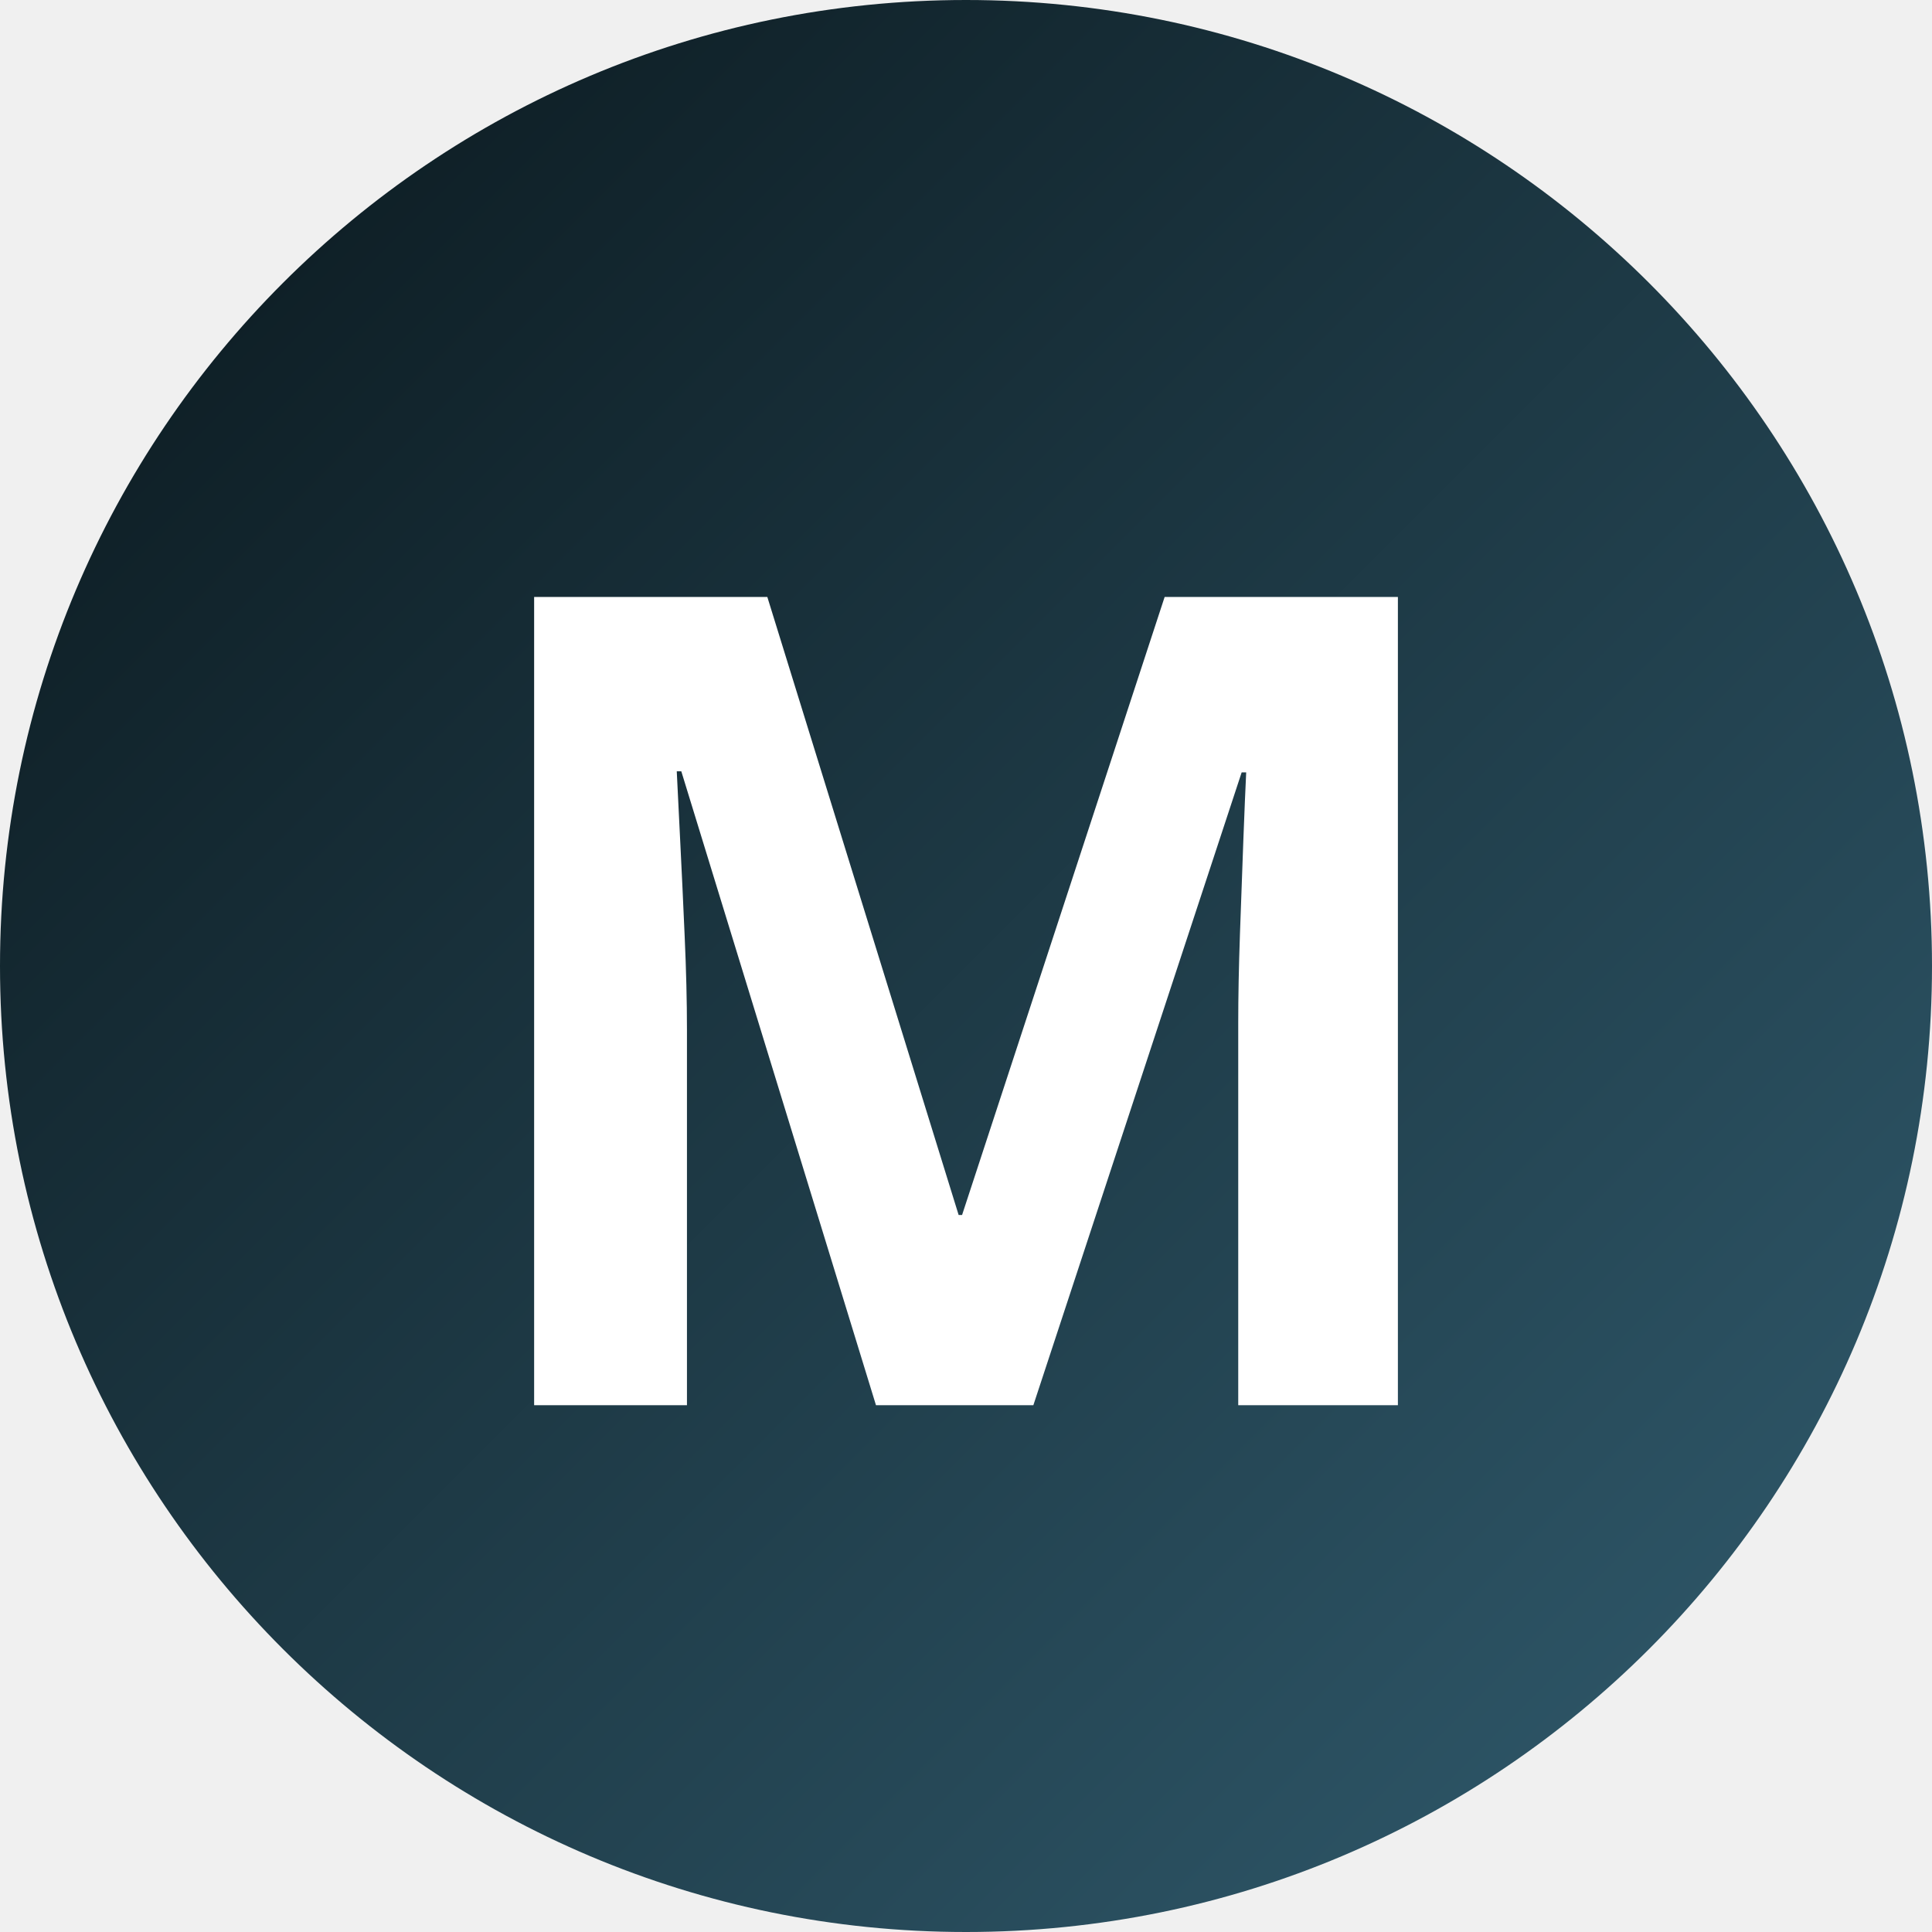
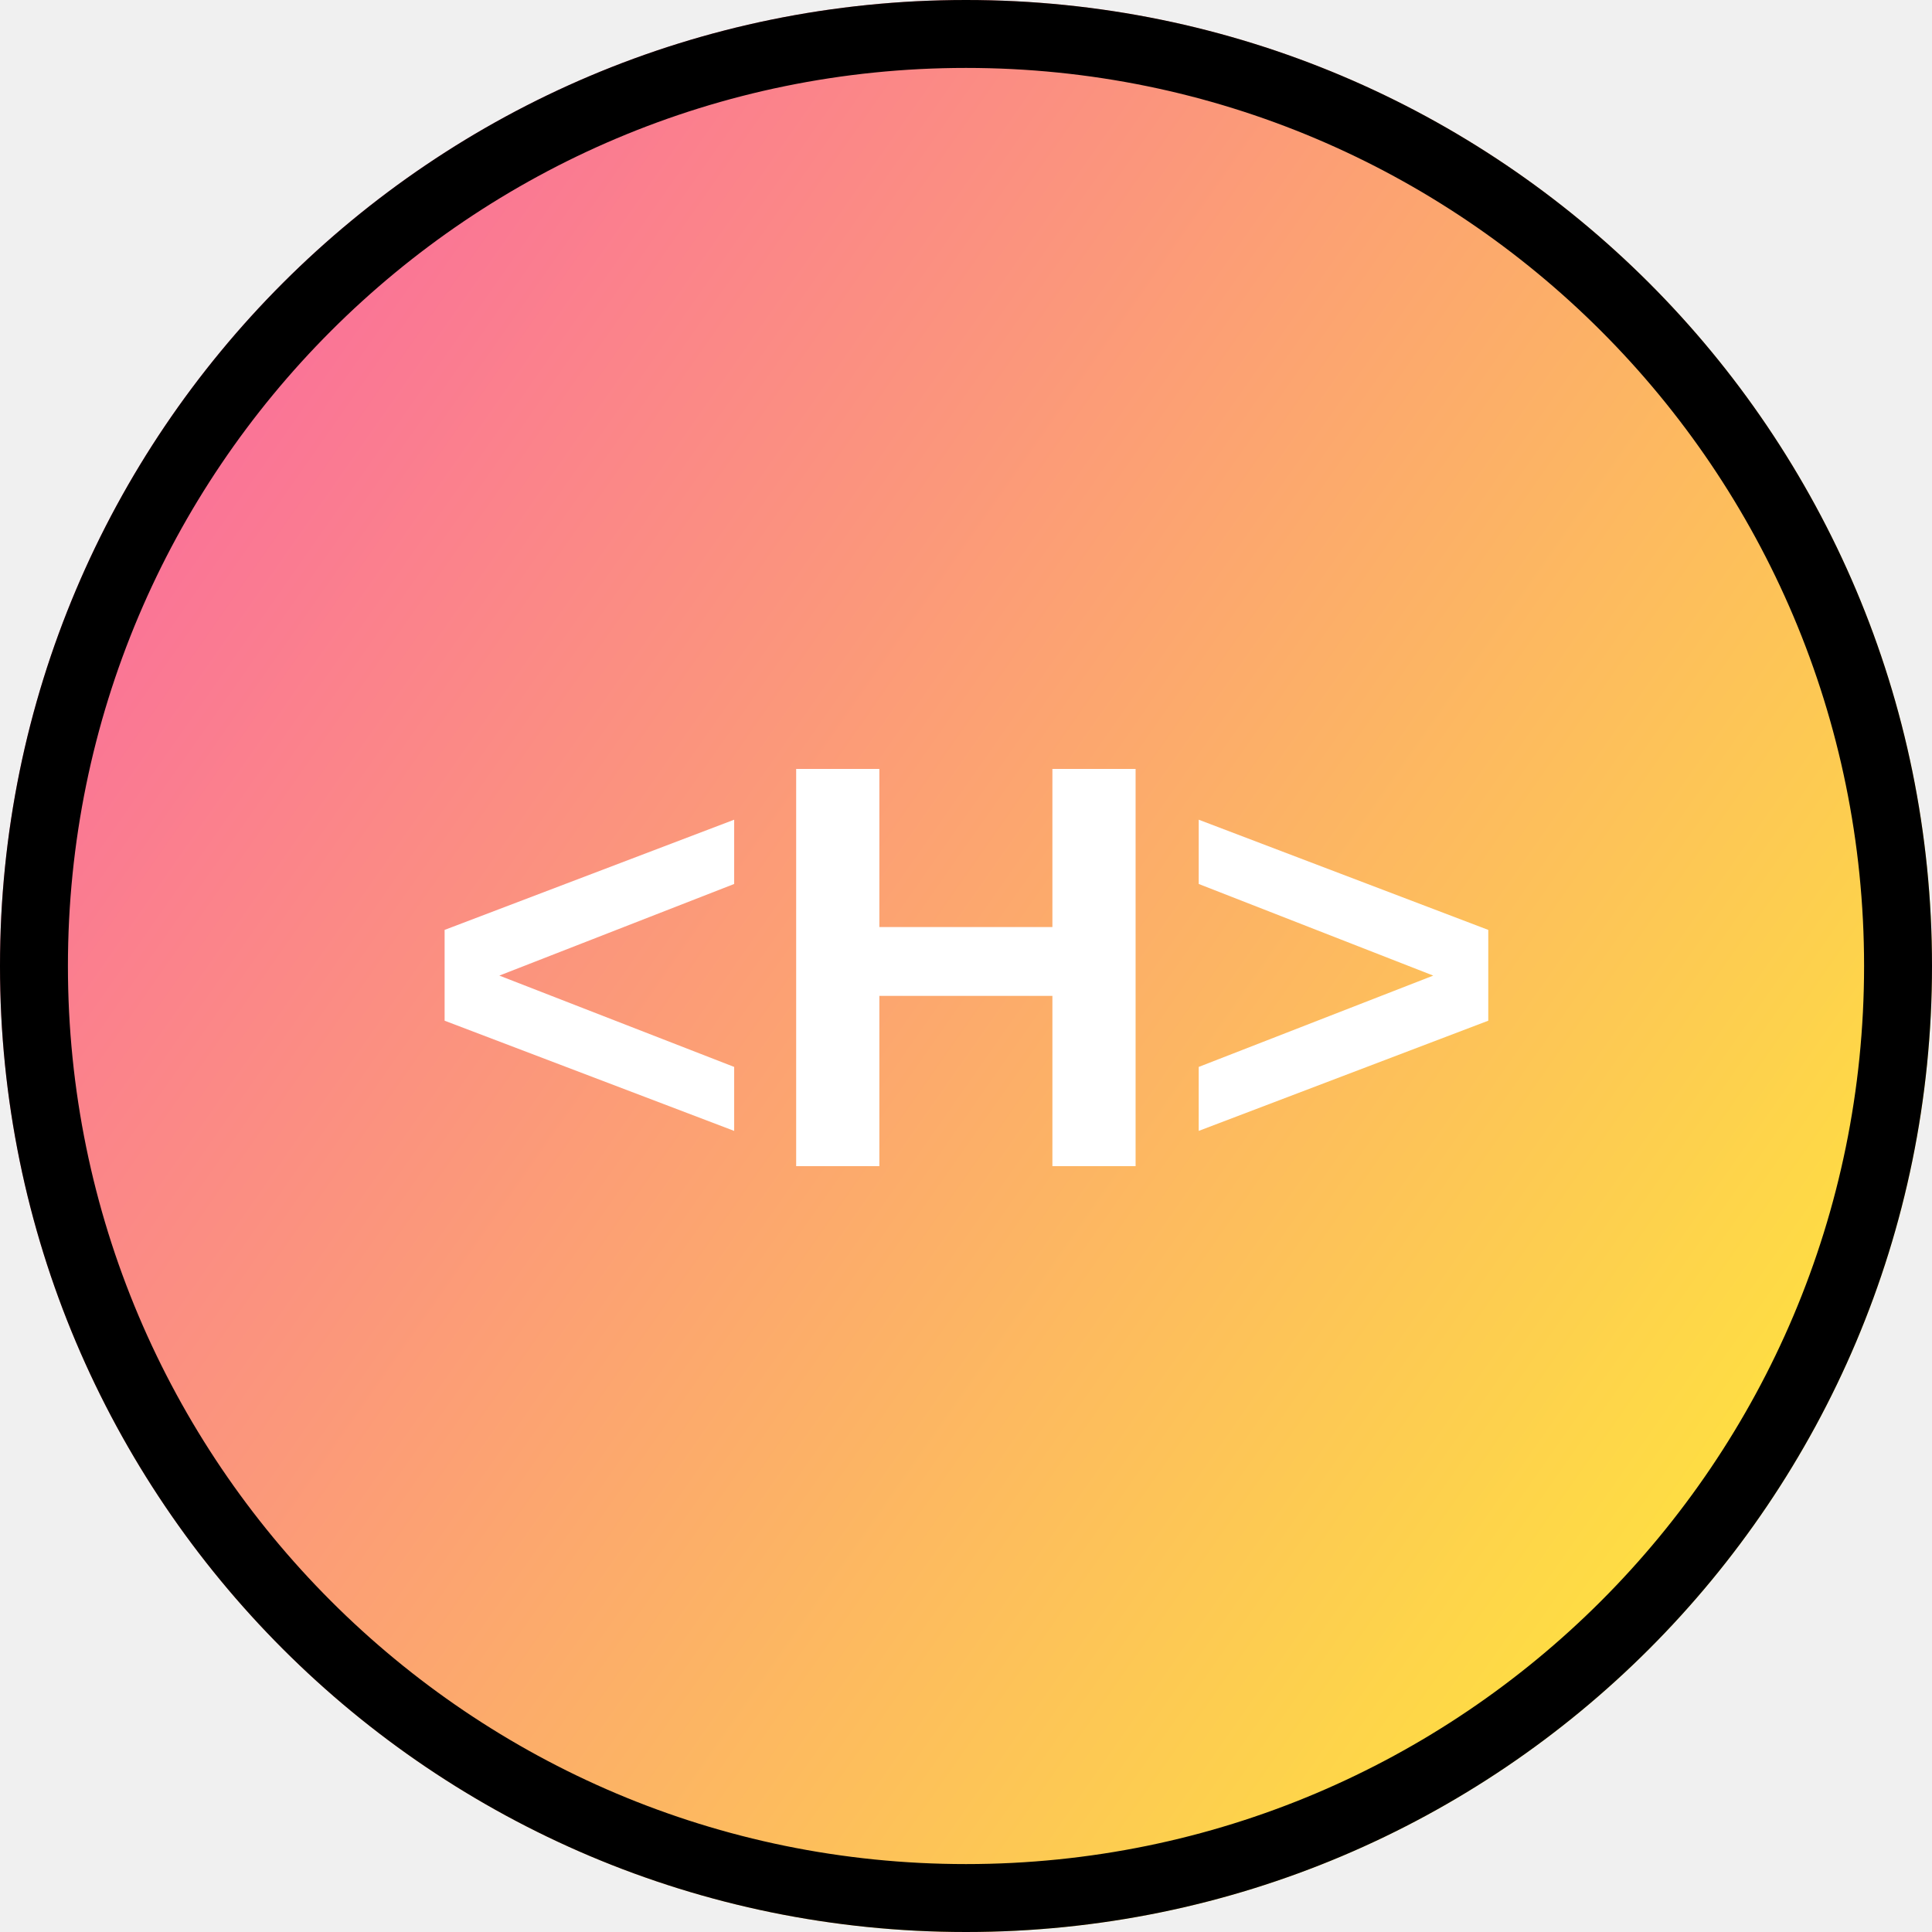
<svg xmlns="http://www.w3.org/2000/svg" viewBox="0 0 512 512" width="512" height="512">
  <defs>
-     <linearGradient id="g" x1="14.6%" y1="14.6%" x2="85.4%" y2="85.4%">
-       <stop offset="0" stop-color="#0f2027" />
-       <stop offset="1" stop-color="#2c5364" />
+     <linearGradient id="g" x1="9.0%" y1="21.3%" x2="91.0%" y2="78.7%">
+       <stop offset="0" stop-color="#fa709a" />
+       <stop offset="1" stop-color="#fee140" />
    </linearGradient>
  </defs>
  <circle cx="256" cy="256" r="256" fill="url(#g)" />
-   <text x="256" y="256" text-anchor="middle" dominant-baseline="central" font-family="Georgia, sans-serif" font-weight="bold" font-size="300" fill="#ffffff">M</text>
+   <circle cx="256" cy="256" r="247" fill="none" stroke="#000000" stroke-width="18" />
+   <text x="256" y="256" text-anchor="middle" dominant-baseline="central" font-family="Arial, sans-serif" font-weight="bold" font-size="153" fill="#ffffff">&lt;H&gt;</text>
</svg>
